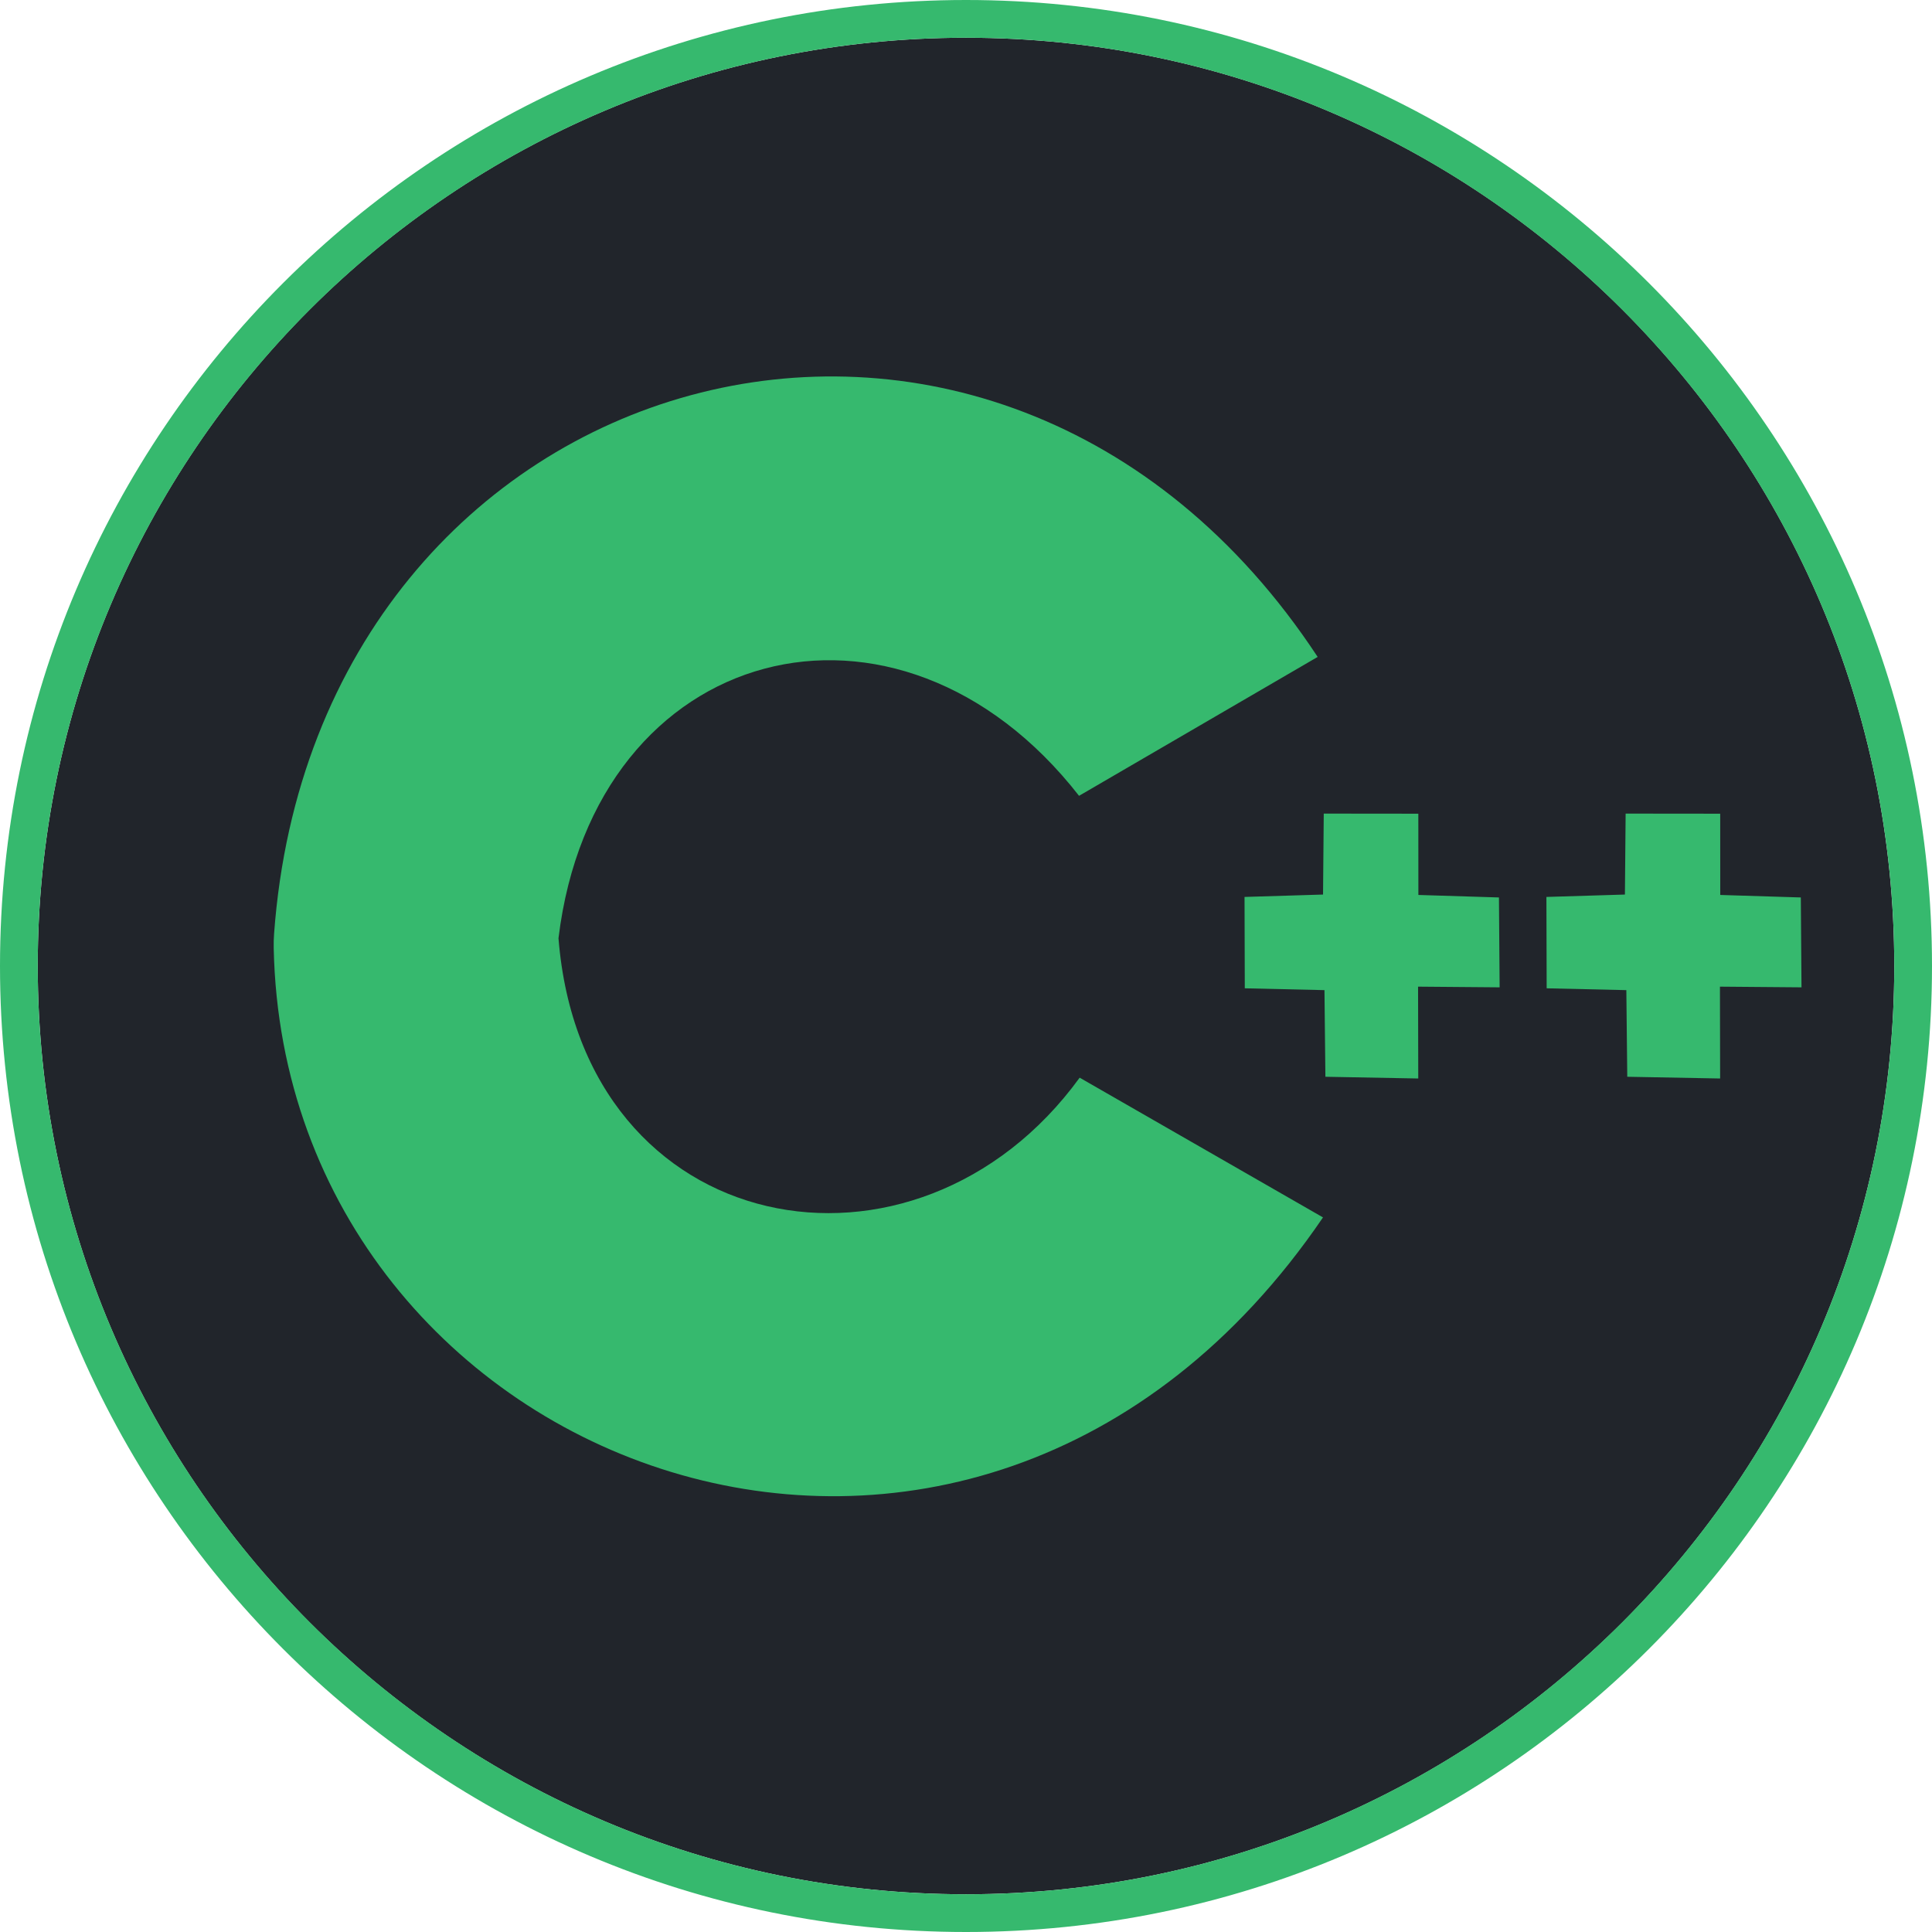
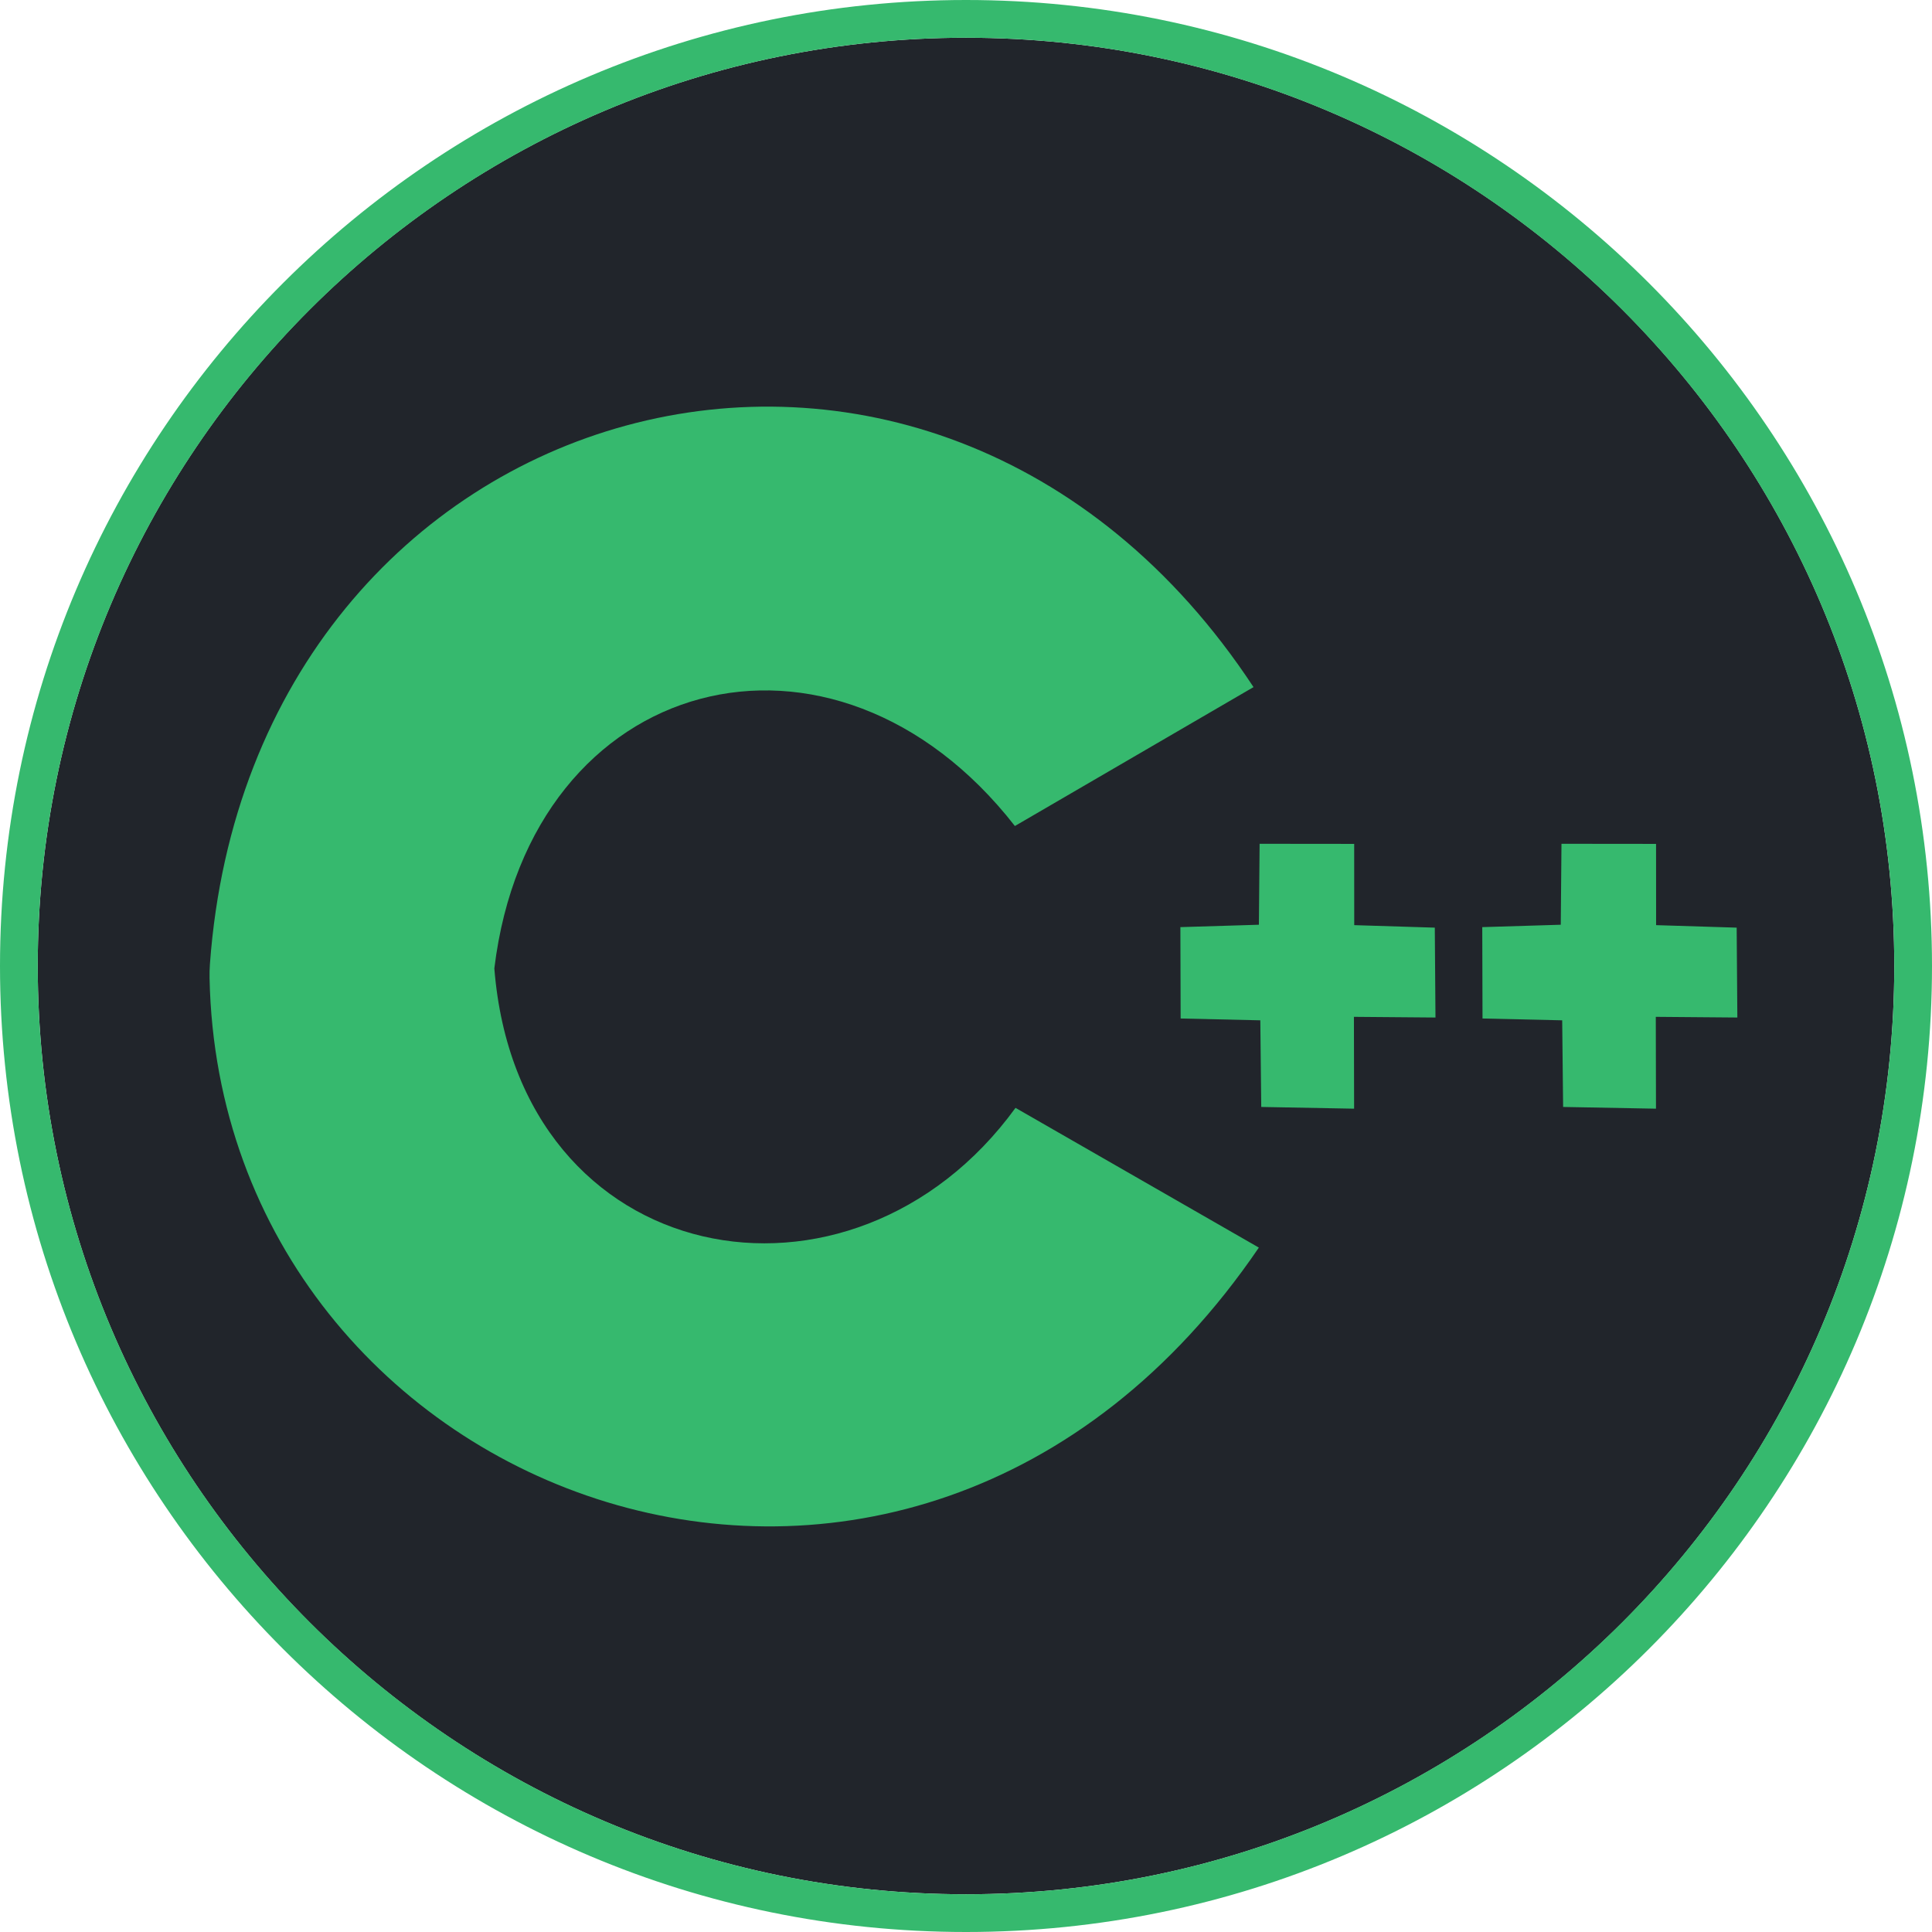
<svg xmlns="http://www.w3.org/2000/svg" width="100%" height="100%" viewBox="0 0 512 512" version="1.1" xml:space="preserve" style="fill-rule:evenodd;clip-rule:evenodd;stroke-linejoin:round;stroke-miterlimit:1.414;">
  <g transform="matrix(1.07441,0,0,1.10624,57.6246,5.28005)">
    <ellipse cx="184.637" cy="226.642" rx="228.963" ry="222.375" style="fill:rgb(33,37,43);" />
  </g>
  <path d="M256,0C397.29,0 512,114.71 512,256C512,397.29 397.29,512 256,512C114.71,512 0,397.29 0,256C0,114.71 114.71,0 256,0ZM256,10C391.771,10 502,120.229 502,256C502,391.771 391.771,502 256,502C120.229,502 10,391.771 10,256C10,120.229 120.229,10 256,10Z" style="fill:rgb(54,185,110);" />
-   <g transform="matrix(0.500042,0,0,0.50004,-28.4859,-22.9314)">
+   <g transform="matrix(0.500042,0,0,0.50004,-45.4859,-14.9314)">
    <path d="M758.126,691.062L629.163,617.004C542.618,736.081 365.77,704.036 352.954,543.102C372.05,385.718 532.952,344.701 628.835,467.629L755.299,394.015C584.366,134.285 224.578,234.987 202.221,540.759C202.043,543.24 201.977,545.727 202.023,548.214C207.695,826.254 572.839,963.27 758.126,691.062Z" style="fill:rgb(54,185,110);" />
  </g>
-   <g transform="matrix(1.99852,0,0,1.99779,-112.142,-93.895)">
+   <g transform="matrix(1.99852,0,0,1.99779,-129.142,-85.895)">
    <path d="M231.864,189.834L231.741,178.342L221.176,178.1L221.142,165.98L231.552,165.663L231.647,154.925L244.188,154.938L244.195,165.717L254.878,166.049L254.968,177.971L244.153,177.881L244.178,190.064L231.864,189.834Z" style="fill:rgb(54,185,110);" />
  </g>
-   <g transform="matrix(1.99852,0,0,1.99779,-32.1424,-93.895)">
+   <g transform="matrix(1.99852,0,0,1.99779,-49.1424,-85.895)">
    <path d="M231.864,189.834L231.741,178.342L221.176,178.1L221.142,165.98L231.552,165.663L231.647,154.925L244.188,154.938L244.195,165.717L254.878,166.049L254.968,177.971L244.153,177.881L244.178,190.064L231.864,189.834Z" style="fill:rgb(54,185,110);" />
  </g>
</svg>
